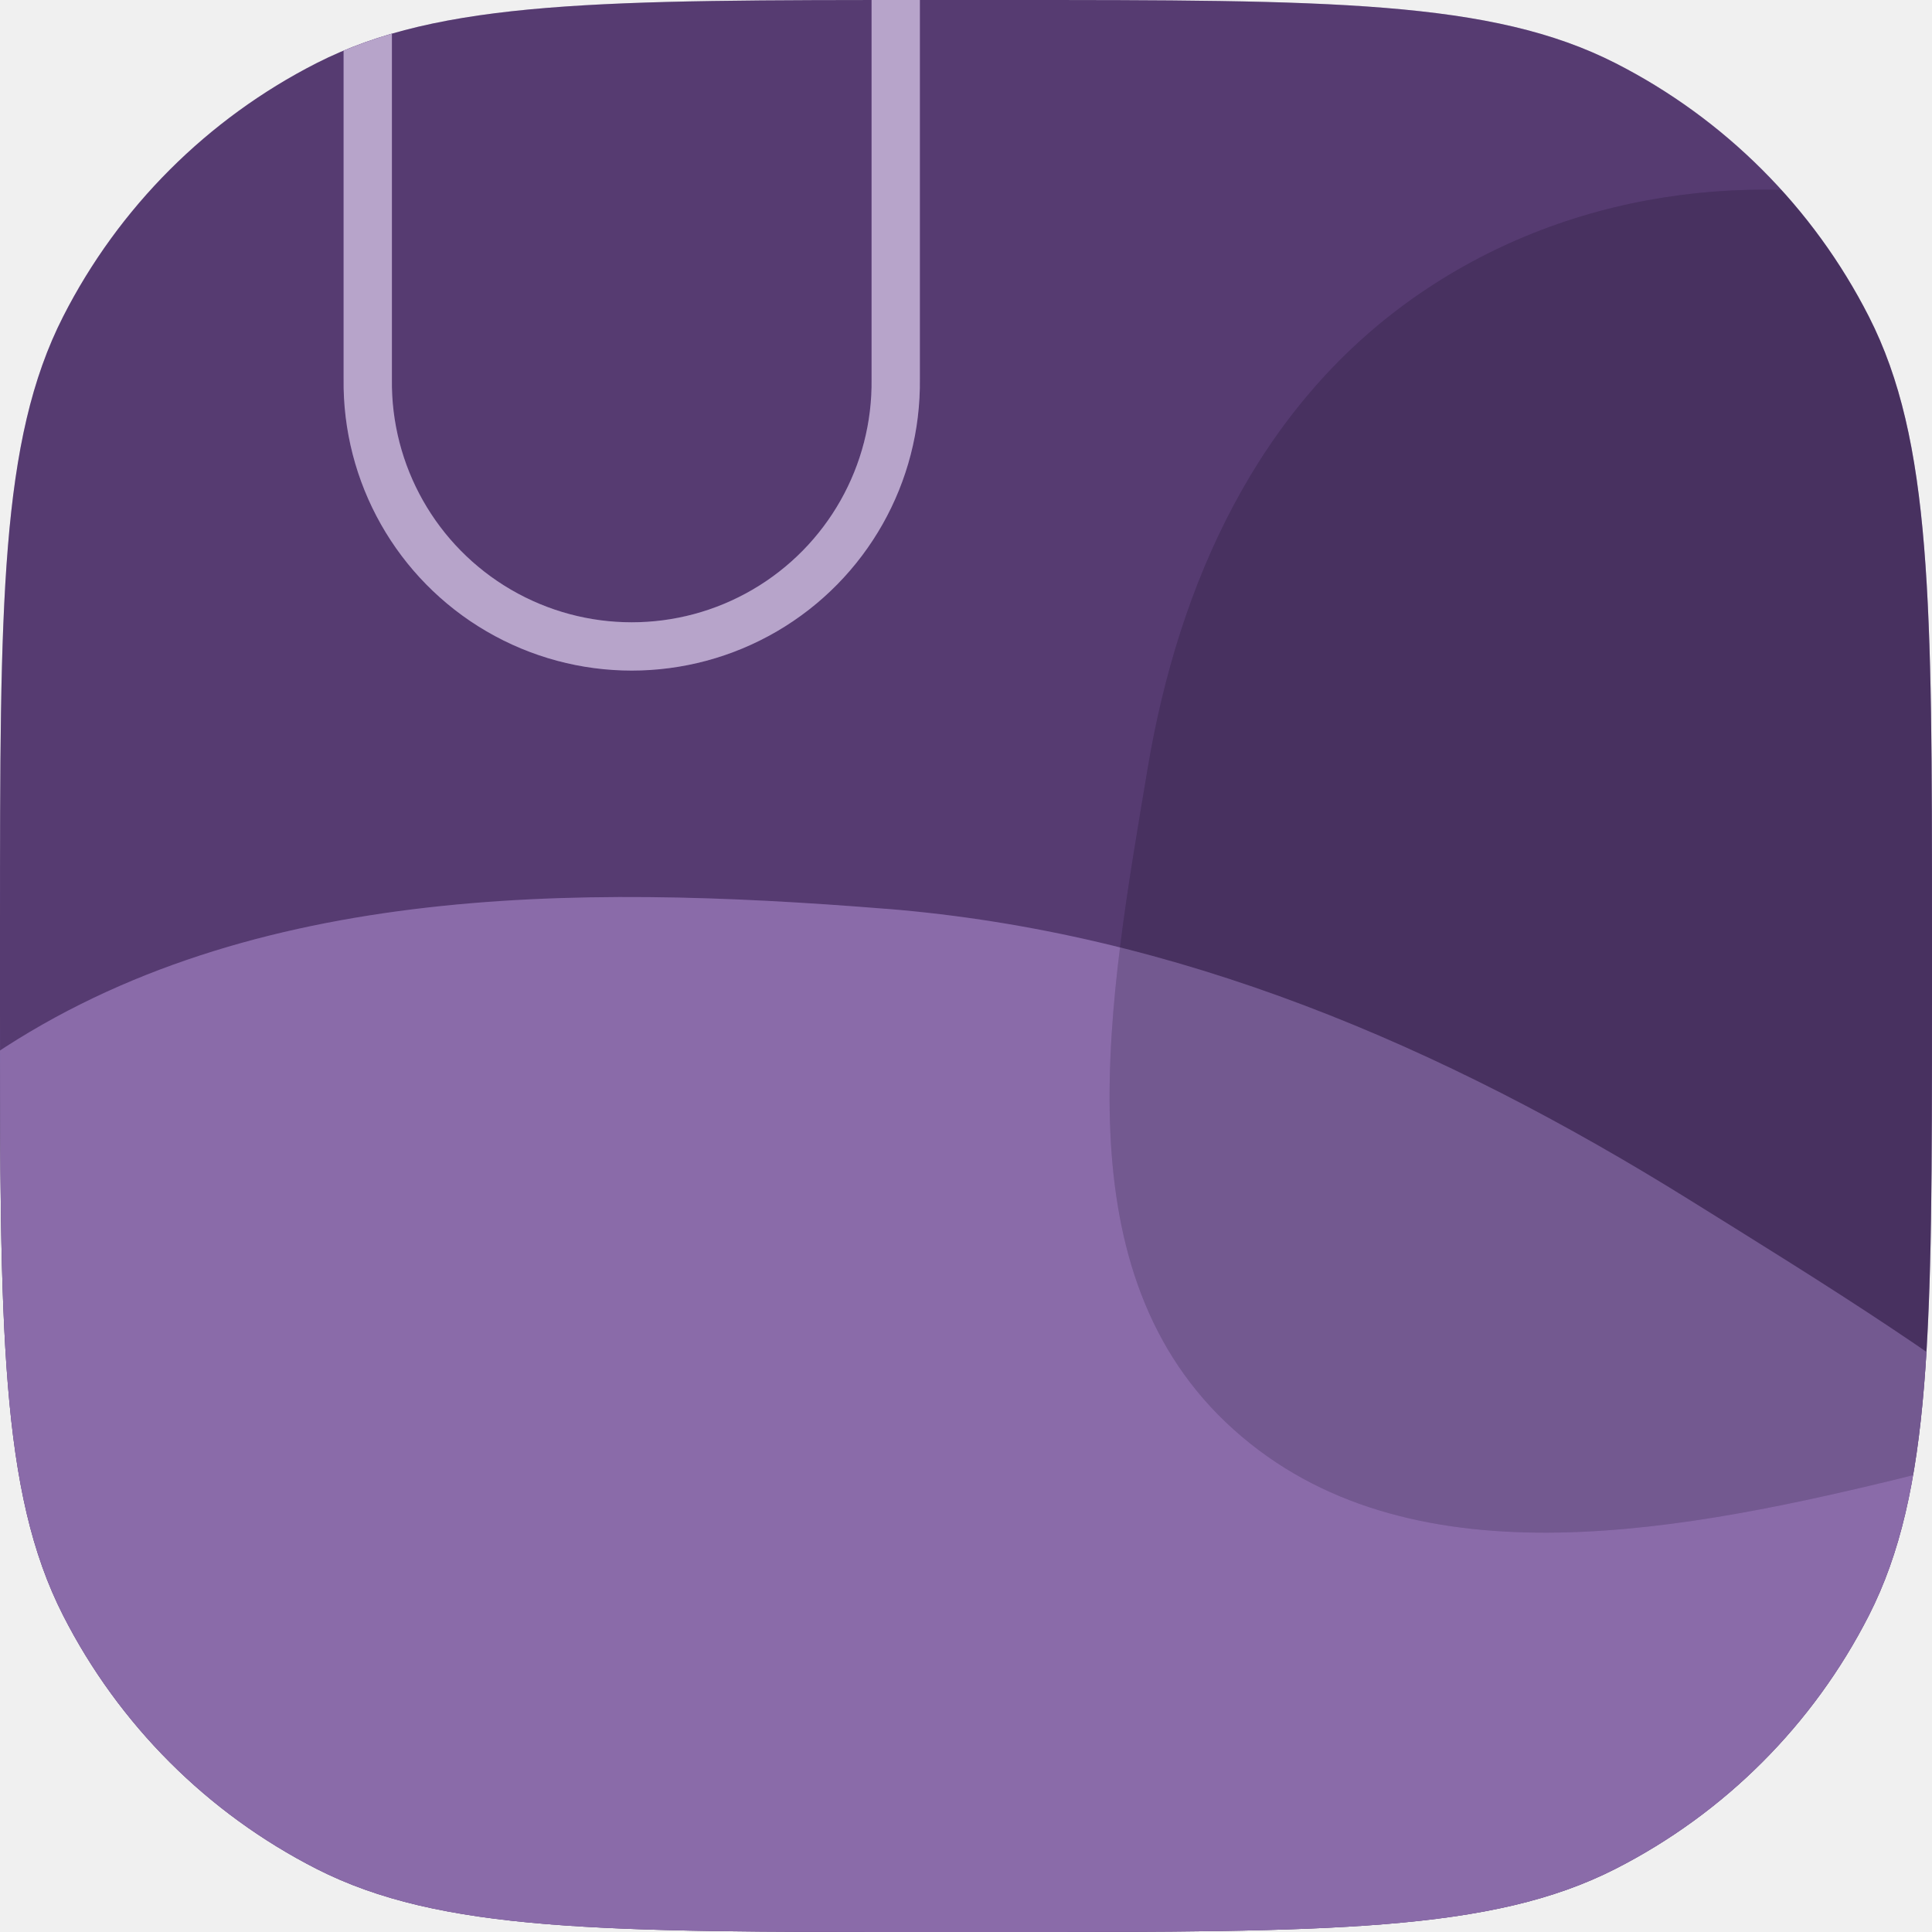
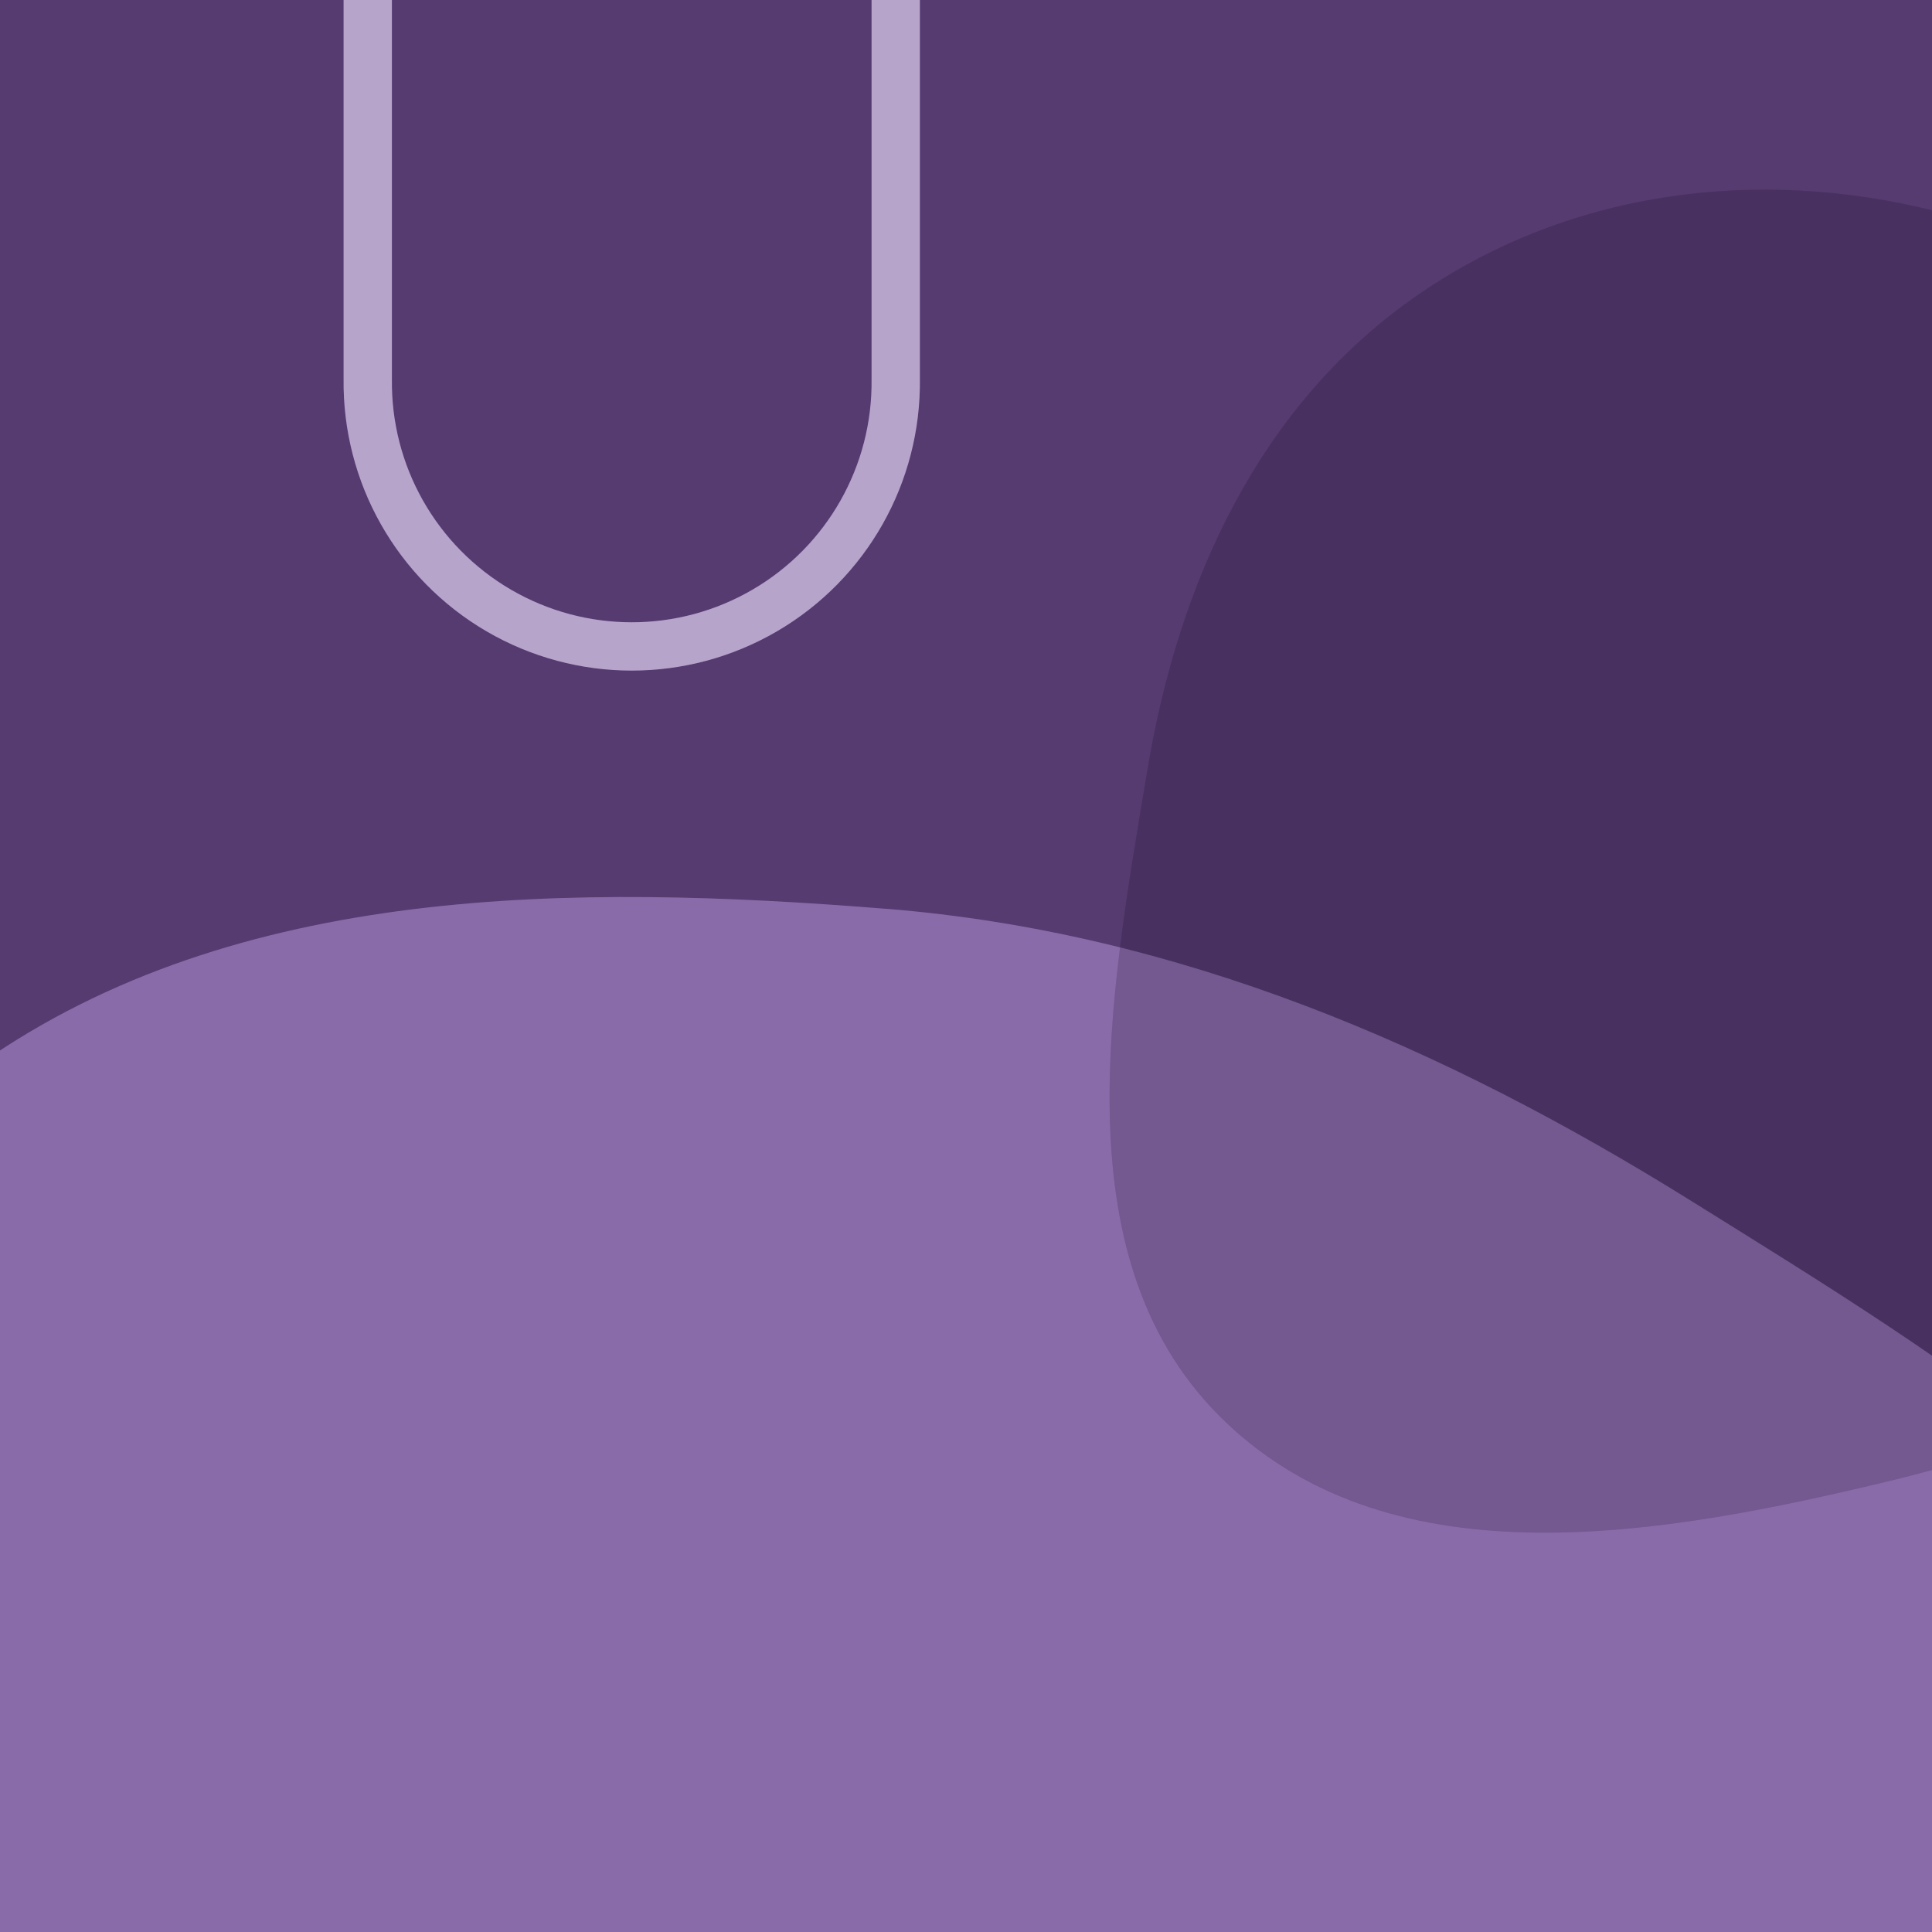
<svg xmlns="http://www.w3.org/2000/svg" fill="none" viewBox="0 0 40 40">
-   <g clip-path="url(#clip0_95_23617)">
-     <g clip-path="url(#clip1_95_23617)">
-       <path fill="#745099" d="M-43 0H83v40H-43z" />
-       <path fill="#000" fill-opacity=".26" d="M-43 0H83v40H-43z" />
-       <path fill="#745099" fill-rule="evenodd" d="M18.34 18.815c6.038.485 11.525 2.84 16.66 6.04 5.504 3.429 11.389 6.977 13.837 12.963 2.533 6.19 2.161 13.432-.533 19.555-2.558 5.812-8.29 9.224-13.646 12.665-5.056 3.248-10.31 6.28-16.319 6.586-6.225.317-12.613-1.108-17.577-4.861-4.905-3.709-7.363-9.57-9.234-15.41-1.861-5.812-2.8-11.858-1.402-17.797 1.49-6.335 4.131-12.799 9.48-16.54 5.313-3.718 12.26-3.72 18.733-3.2z" clip-rule="evenodd" />
-       <path fill="#fff" fill-opacity=".16" fill-rule="evenodd" d="M18.34 18.815c6.038.485 11.525 2.84 16.66 6.04 5.504 3.429 11.389 6.977 13.837 12.963 2.533 6.19 2.161 13.432-.533 19.555-2.558 5.812-8.29 9.224-13.646 12.665-5.056 3.248-10.31 6.28-16.319 6.586-6.225.317-12.613-1.108-17.577-4.861-4.905-3.709-7.363-9.57-9.234-15.41-1.861-5.812-2.8-11.858-1.402-17.797 1.49-6.335 4.131-12.799 9.48-16.54 5.313-3.718 12.26-3.72 18.733-3.2z" clip-rule="evenodd" />
-       <g opacity=".2" style="mix-blend-mode:multiply">
-         <path fill="#745099" fill-rule="evenodd" d="M40.093 4.377c3.853.98 7.256 3.288 9.032 6.854 1.927 3.87 2.505 8.483.528 12.341-2.026 3.953-6.178 6.037-10.481 7.078-4.728 1.142-10.285 2.145-13.8-1.21-3.44-3.285-2.4-8.798-1.615-13.508.645-3.871 2.292-7.488 5.492-9.752 3.154-2.23 7.112-2.75 10.844-1.803z" clip-rule="evenodd" />
-         <path fill="#000" fill-opacity=".56" fill-rule="evenodd" d="M40.093 4.377c3.853.98 7.256 3.288 9.032 6.854 1.927 3.87 2.505 8.483.528 12.341-2.026 3.953-6.178 6.037-10.481 7.078-4.728 1.142-10.285 2.145-13.8-1.21-3.44-3.285-2.4-8.798-1.615-13.508.645-3.871 2.292-7.488 5.492-9.752 3.154-2.23 7.112-2.75 10.844-1.803z" clip-rule="evenodd" />
-       </g>
-       <g>
-         <path stroke="#745099" d="M7.614 7.844v-28.545a5.466 5.466 0 0110.931 0V7.844a5.466 5.466 0 11-10.931 0z" />
-         <path stroke="#fff" stroke-opacity=".48" d="M7.614 7.844v-28.545a5.466 5.466 0 0110.931 0V7.844a5.466 5.466 0 11-10.931 0z" />
-       </g>
-     </g>
+   <path fill="#745099" d="M-43 0H83v40H-43z" />
+   <path fill="#000" fill-opacity=".26" d="M-43 0H83v40H-43z" />
+   <path fill="#745099" fill-rule="evenodd" d="M18.34 18.815c6.038.485 11.525 2.84 16.66 6.04 5.504 3.429 11.389 6.977 13.837 12.963 2.533 6.19 2.161 13.432-.533 19.555-2.558 5.812-8.29 9.224-13.646 12.665-5.056 3.248-10.31 6.28-16.319 6.586-6.225.317-12.613-1.108-17.577-4.861-4.905-3.709-7.363-9.57-9.234-15.41-1.861-5.812-2.8-11.858-1.402-17.797 1.49-6.335 4.131-12.799 9.48-16.54 5.313-3.718 12.26-3.72 18.733-3.2z" clip-rule="evenodd" />
+   <path fill="#fff" fill-opacity=".16" fill-rule="evenodd" d="M18.34 18.815c6.038.485 11.525 2.84 16.66 6.04 5.504 3.429 11.389 6.977 13.837 12.963 2.533 6.19 2.161 13.432-.533 19.555-2.558 5.812-8.29 9.224-13.646 12.665-5.056 3.248-10.31 6.28-16.319 6.586-6.225.317-12.613-1.108-17.577-4.861-4.905-3.709-7.363-9.57-9.234-15.41-1.861-5.812-2.8-11.858-1.402-17.797 1.49-6.335 4.131-12.799 9.48-16.54 5.313-3.718 12.26-3.72 18.733-3.2z" clip-rule="evenodd" />
+   <g opacity=".2" style="mix-blend-mode:multiply">
+     <path fill="#745099" fill-rule="evenodd" d="M40.093 4.377c3.853.98 7.256 3.288 9.032 6.854 1.927 3.87 2.505 8.483.528 12.341-2.026 3.953-6.178 6.037-10.481 7.078-4.728 1.142-10.285 2.145-13.8-1.21-3.44-3.285-2.4-8.798-1.615-13.508.645-3.871 2.292-7.488 5.492-9.752 3.154-2.23 7.112-2.75 10.844-1.803z" clip-rule="evenodd" />
+     <path fill="#000" fill-opacity=".56" fill-rule="evenodd" d="M40.093 4.377c3.853.98 7.256 3.288 9.032 6.854 1.927 3.87 2.505 8.483.528 12.341-2.026 3.953-6.178 6.037-10.481 7.078-4.728 1.142-10.285 2.145-13.8-1.21-3.44-3.285-2.4-8.798-1.615-13.508.645-3.871 2.292-7.488 5.492-9.752 3.154-2.23 7.112-2.75 10.844-1.803z" clip-rule="evenodd" />
+   </g>
+   <g>
+     <path stroke="#745099" d="M7.614 7.844v-28.545a5.466 5.466 0 0110.931 0V7.844a5.466 5.466 0 11-10.931 0z" />
+     <path stroke="#fff" stroke-opacity=".48" d="M7.614 7.844v-28.545a5.466 5.466 0 0110.931 0V7.844a5.466 5.466 0 11-10.931 0z" />
  </g>
  <defs>
    <clipPath id="clip0_95_23617">
      <path fill="#fff" d="M0 19.2C0 12.48 0 9.12 1.308 6.552a12 12 0 015.244-5.244C9.12 0 12.48 0 19.2 0h1.6c6.72 0 10.08 0 12.648 1.308a12 12 0 015.244 5.244C40 9.12 40 12.48 40 19.2v1.6c0 6.72 0 10.08-1.308 12.648a12 12 0 01-5.244 5.244C30.88 40 27.52 40 20.8 40h-1.6c-6.72 0-10.08 0-12.648-1.308a12 12 0 01-5.244-5.244C0 30.88 0 27.52 0 20.8v-1.6z" />
    </clipPath>
    <clipPath id="clip1_95_23617">
      <path fill="#fff" d="M0 0h126v40H0z" transform="translate(-43)" />
    </clipPath>
  </defs>
</svg>
